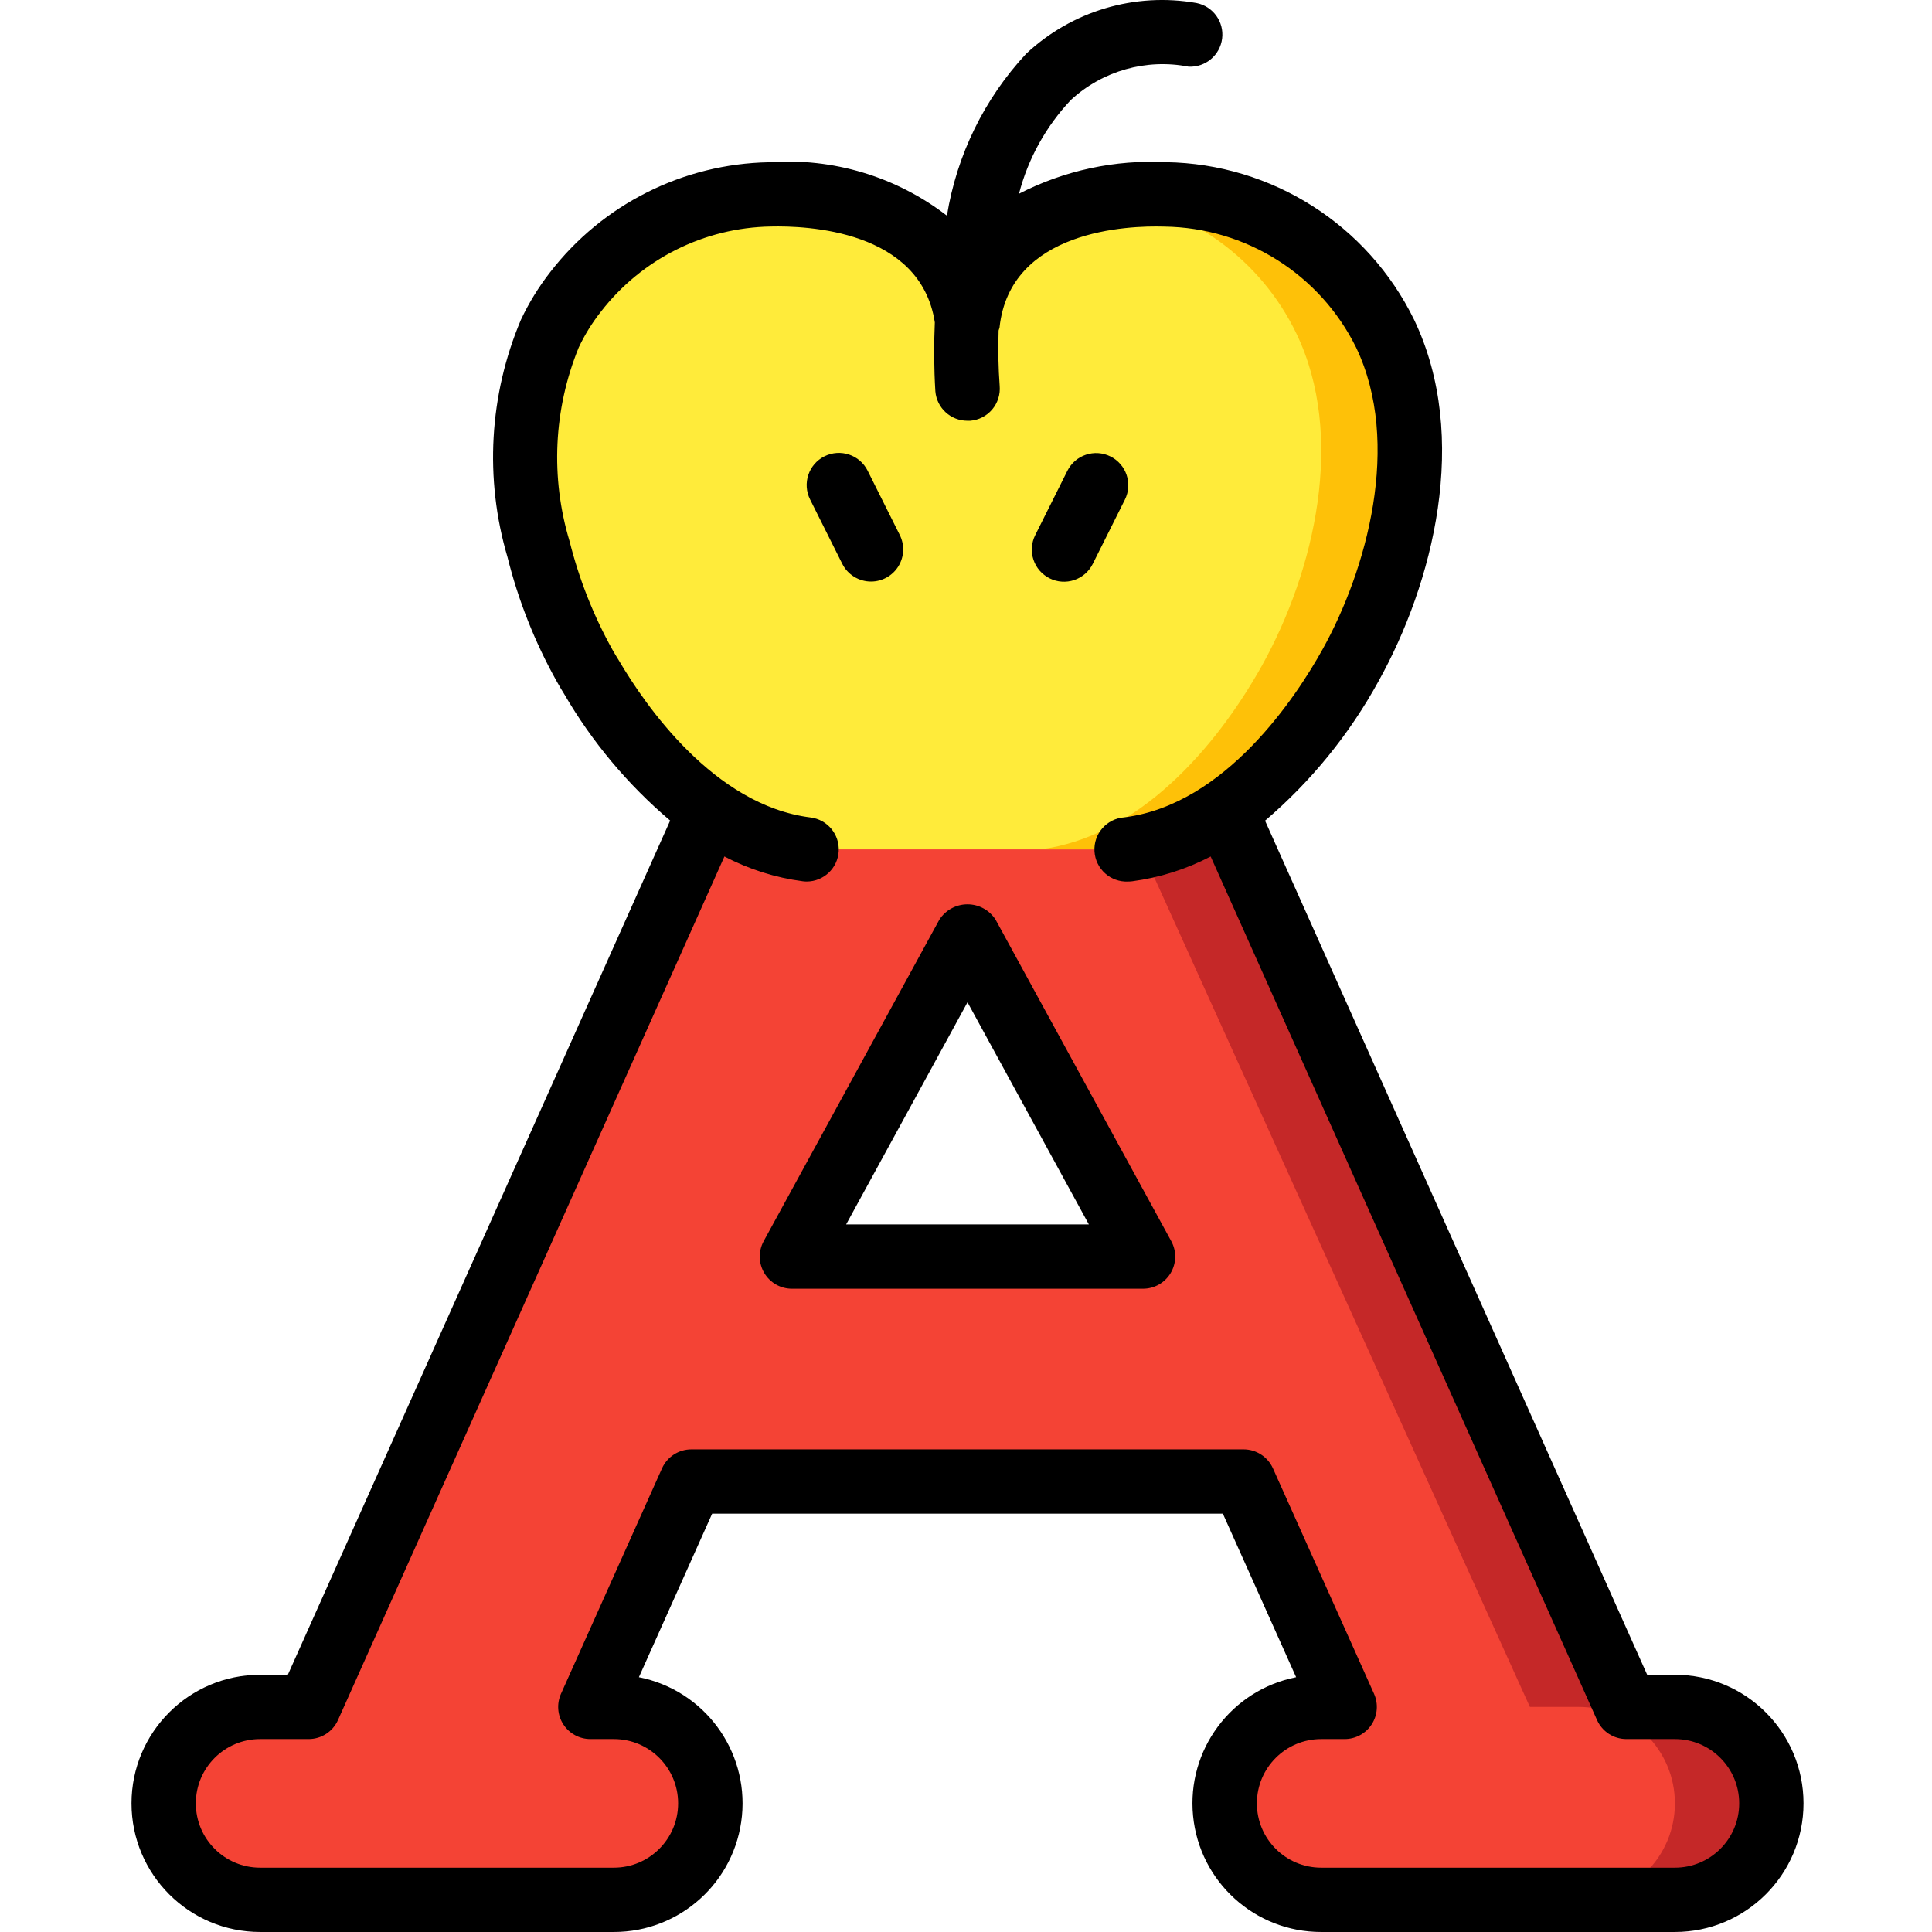
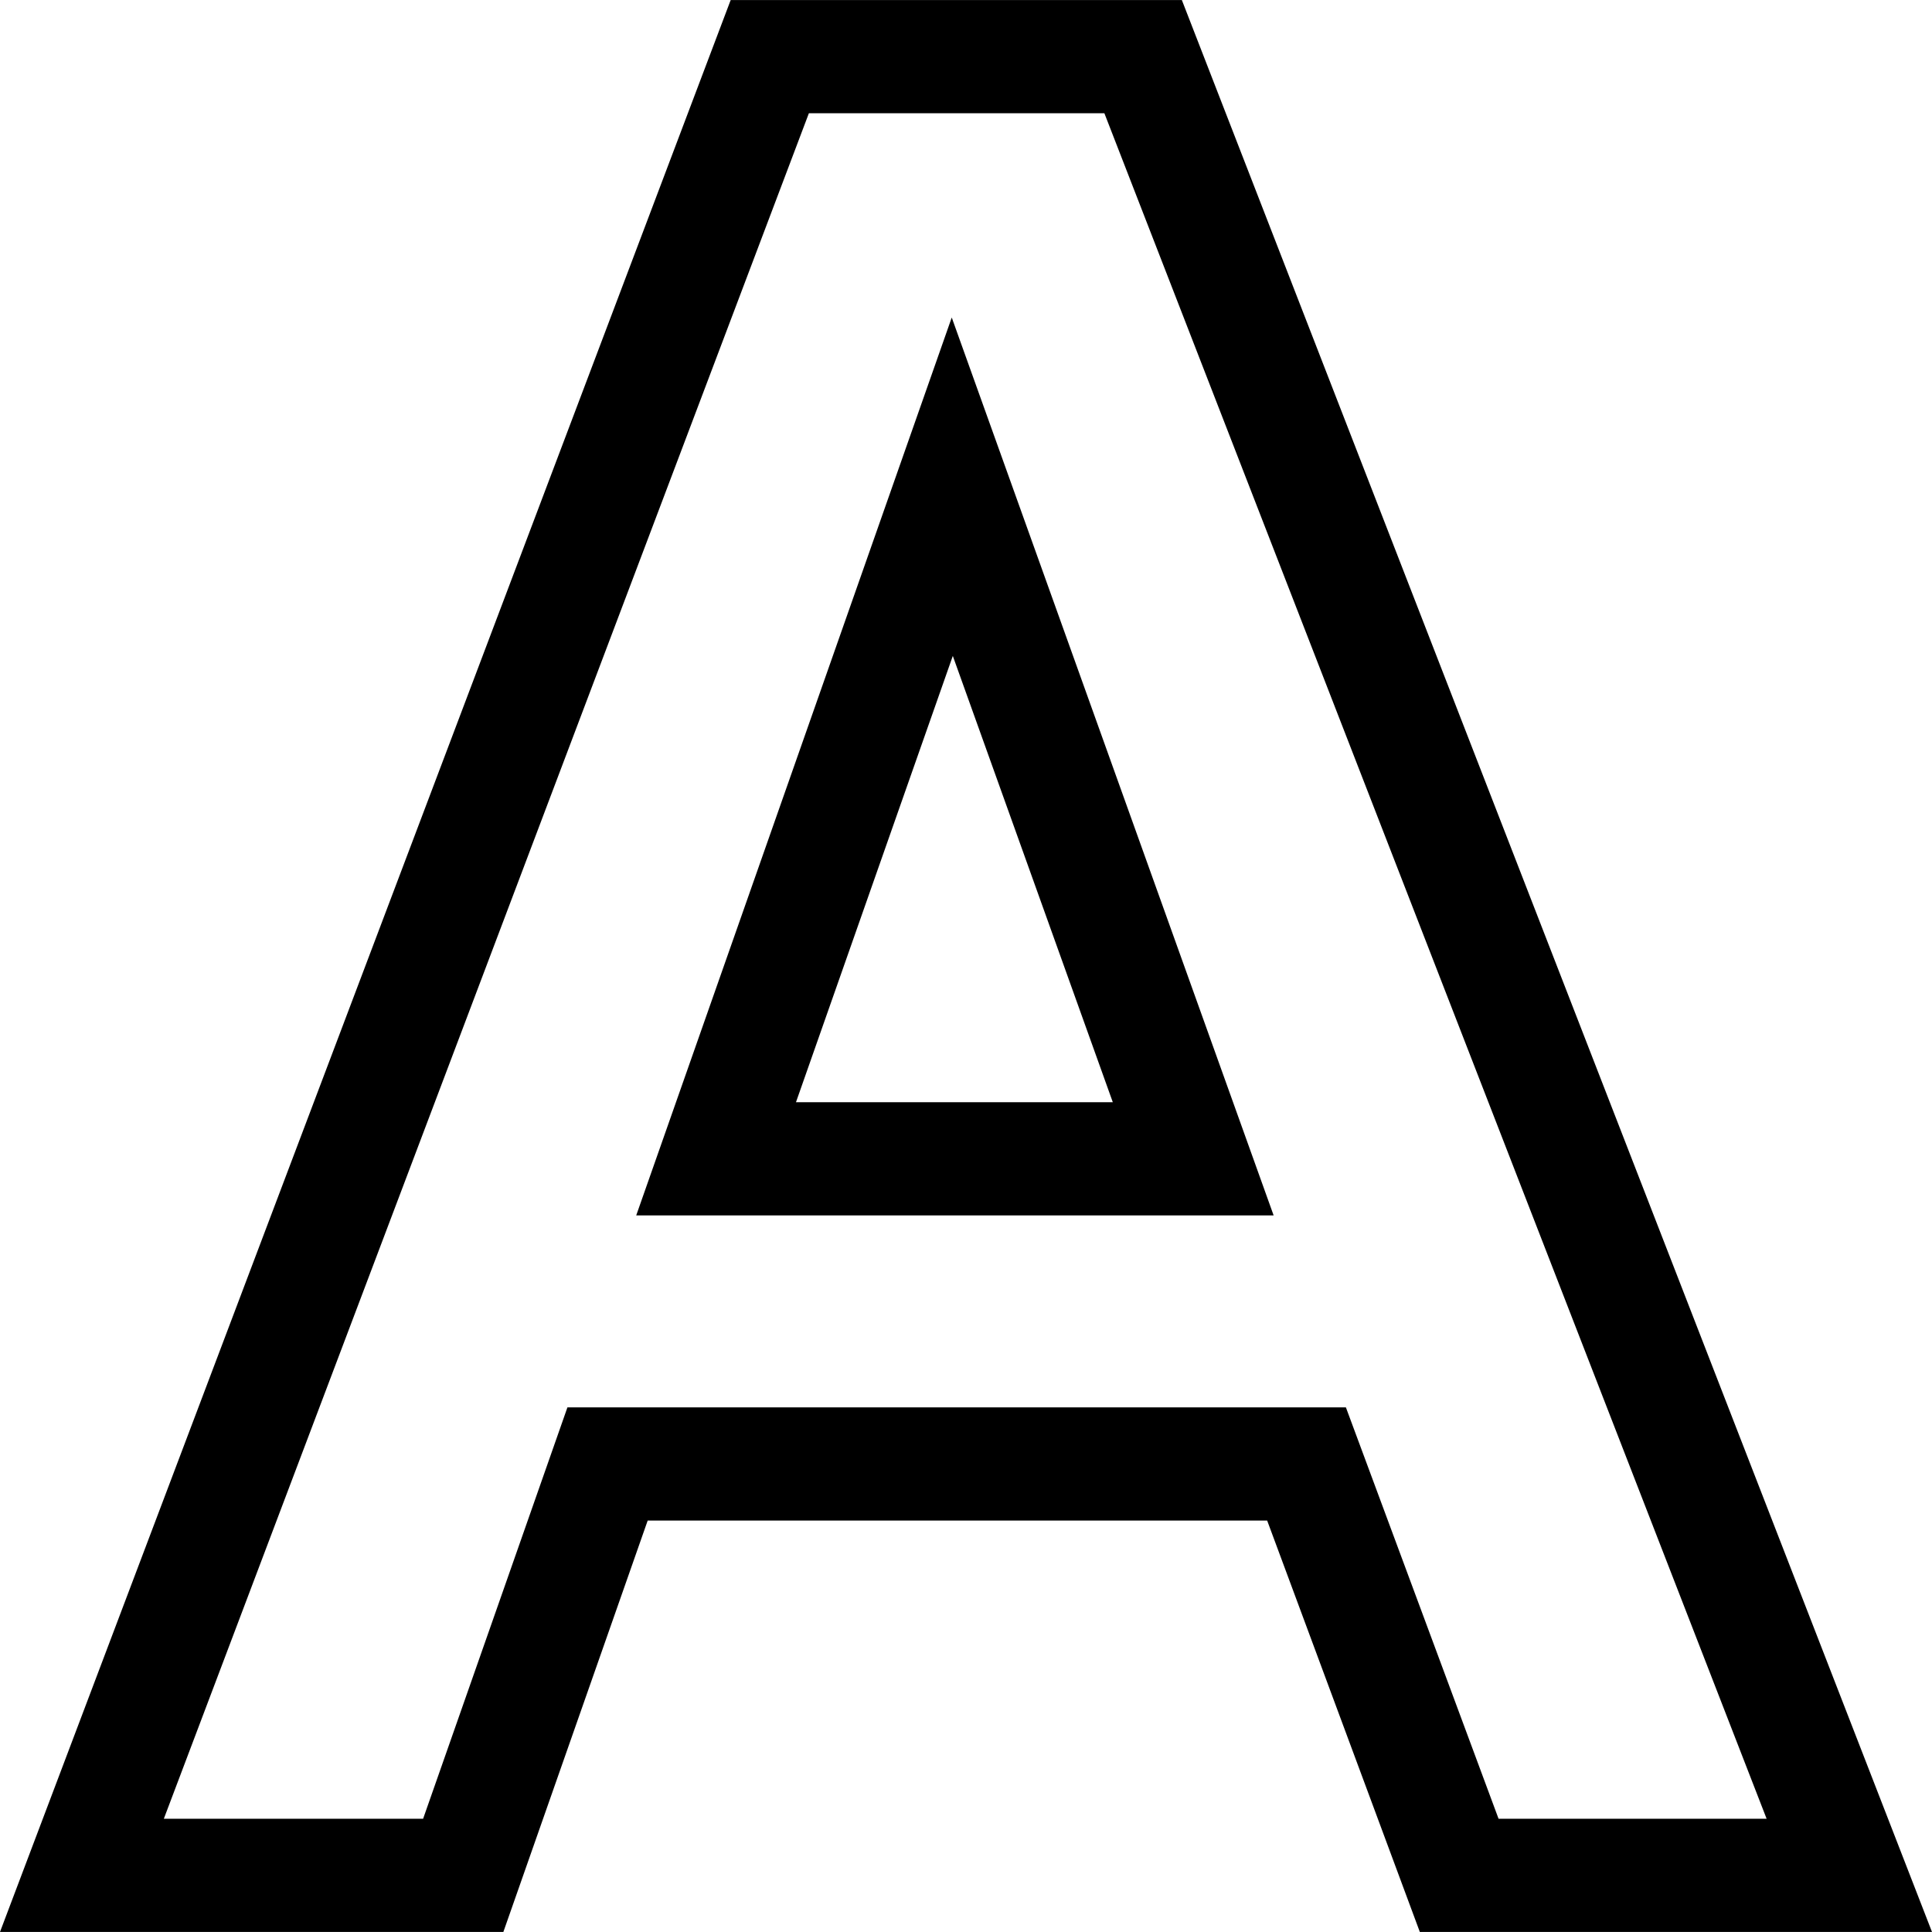
- <svg xmlns="http://www.w3.org/2000/svg" height="504pt" viewBox="-34 0 504 504.33" width="504pt">
-   <path d="m403.051 445.574h-12.676l-121.621-268.59h-100.719l-121.621 268.59h-12.676c-13.906 0-25.18 11.273-25.18 25.18 0 13.91 11.273 25.184 25.18 25.184h92.328c13.906 0 25.18-11.273 25.18-25.184 0-13.906-11.273-25.18-25.18-25.18h-6.129l26.355-58.836h144.199l26.355 58.836h-6.125c-13.906 0-25.18 11.273-25.18 25.18 0 13.91 11.273 25.184 25.18 25.184h92.328c13.906 0 25.18-11.273 25.18-25.184 0-13.906-11.273-25.18-25.18-25.18zm-230.484-117.59 33.238-60.855 12.59-22.996 45.828 83.852zm0 0" fill="#f44335" />
-   <path d="m403.051 445.574h-12.676l-121.621-268.59h-25.18l121.621 268.59h12.676c13.906 0 25.18 11.273 25.18 25.18 0 13.91-11.273 25.184-25.18 25.184h25.18c13.906 0 25.18-11.273 25.18-25.184 0-13.906-11.273-25.18-25.18-25.18zm0 0" fill="#c52828" />
-   <path d="m327.426 87.09c-10.812-21.918-32.977-35.945-57.41-36.344-4.664-.18-9.328.102-13.934.84h-.336c-18.383 2.688-35.168 12.254-37.352 33.07-.691-8.703-4.832-16.773-11.5-22.41-11.559-8.523-25.801-12.602-40.121-11.5-2.871.074-5.73.355-8.559.84-16.75 2.422-31.895 11.273-42.219 24.68-2.609 3.348-4.836 6.98-6.633 10.824-7.492 17.863-8.531 37.777-2.938 56.32 2.652 10.586 6.688 20.773 12.004 30.301.586 1.094 1.258 2.184 1.93 3.273 12.086 20.566 31.727 41.715 56.066 44.738h83.938c25.684-3.191 46.078-26.523 57.996-48.012 13.852-24.926 21.824-59.93 9.066-86.621zm0 0" fill="#ffeb3a" />
-   <path d="m318.359 173.711c-11.918 21.488-32.312 44.82-57.996 48.012h-23.082c25.684-3.191 45.996-26.523 57.996-48.012 13.852-24.926 21.824-59.93 8.98-86.621-9.18-19.09-27.223-32.387-48.176-35.504 4.605-.738 9.27-1.02 13.934-.84 24.434.398 46.598 14.426 57.41 36.344 12.758 26.691 4.785 61.695-9.066 86.621zm0 0" fill="#fec108" />
-   <path d="m172.559 336.41h91.656c2.961 0 5.707-1.562 7.219-4.109 1.512-2.547 1.57-5.703.148-8.305l-45.836-83.883c-1.598-2.52-4.375-4.047-7.359-4.047s-5.762 1.527-7.363 4.047l-45.836 83.883c-1.418 2.602-1.359 5.758.152 8.305 1.512 2.547 4.254 4.109 7.219 4.109zm45.836-74.777 31.676 57.992h-63.359zm0 0" />
-   <path d="m33.738 504.328h92.328c17.281.02 31.754-13.086 33.445-30.285 1.691-17.195-9.945-32.871-26.898-36.223l19.121-42.691h133.32l19.121 42.691c-16.953 3.352-28.594 19.027-26.898 36.223 1.691 17.199 16.164 30.305 33.445 30.285h92.328c18.543 0 33.574-15.031 33.574-33.574 0-18.539-15.031-33.57-33.574-33.57h-7.234l-99.75-222.949c12.004-10.242 22.043-22.586 29.629-36.426 14.145-25.418 24.016-63.555 9.285-94.344-12.117-24.801-37.133-40.695-64.73-41.129-13.309-.695-26.562 2.148-38.418 8.234 2.379-9.168 7.035-17.586 13.539-24.473 8.277-7.629 19.691-10.859 30.738-8.695 4.387.219 8.203-2.98 8.75-7.34s-2.363-8.402-6.672-9.273c-16.082-2.84-32.566 2.066-44.484 13.238-10.922 11.734-18.121 26.449-20.68 42.277-13.254-10.211-29.805-15.18-46.492-13.949-22.391.414-43.383 10.969-57.074 28.688-2.996 3.844-5.559 8.004-7.633 12.414-8.301 19.625-9.543 41.523-3.516 61.961 2.809 11.273 7.102 22.125 12.758 32.273.641 1.184 1.359 2.359 2.09 3.551 7.262 12.477 16.602 23.625 27.617 32.961l-99.801 222.98h-7.234c-18.543 0-33.574 15.031-33.574 33.57 0 18.543 15.031 33.574 33.574 33.574zm0-50.359h12.676c3.305-.004 6.305-1.949 7.652-4.969l100.875-225.43c6.383 3.348 13.305 5.539 20.453 6.477.344.047.688.07 1.031.07 4.426-.02 8.074-3.469 8.344-7.883s-2.93-8.281-7.32-8.84c-25.277-3.137-43.293-29.484-50.039-40.949-.555-.898-1.117-1.805-1.68-2.805-4.961-8.906-8.727-18.43-11.203-28.32-5.035-16.641-4.199-34.508 2.375-50.602 1.574-3.336 3.523-6.48 5.809-9.375 10.641-13.754 26.953-21.926 44.34-22.211 9.234-.219 39.082.84 42.809 25.02-.27 5.996-.223 12 .141 17.988.363 4.363 4.02 7.711 8.395 7.695h.703c2.23-.176 4.293-1.238 5.738-2.945 1.441-1.707 2.145-3.918 1.953-6.145-.348-4.711-.441-9.441-.285-14.168 0-.09 0-.191 0-.285.094-.246.172-.5.242-.754 2.703-25.535 33.574-26.691 43.023-26.383 21.297.266 40.641 12.457 50.066 31.555 11.988 25.051 2.746 58.172-8.812 78.898-6.715 12.051-25.18 40.422-51.711 43.754-4.594.332-8.062 4.301-7.773 8.895.289 4.598 4.223 8.102 8.824 7.859.352 0 .707-.023 1.055-.07 7.141-.949 14.062-3.137 20.449-6.469l100.855 225.422c1.348 3.02 4.344 4.965 7.652 4.969h12.676c9.27 0 16.785 7.516 16.785 16.785 0 9.273-7.516 16.789-16.785 16.789h-92.328c-9.273 0-16.789-7.516-16.789-16.789 0-9.27 7.516-16.785 16.789-16.785h6.125c2.848 0 5.5-1.441 7.051-3.828 1.547-2.391 1.777-5.402.613-8l-26.379-58.828c-1.352-3.02-4.348-4.965-7.656-4.969h-144.184c-3.305.004-6.305 1.949-7.652 4.969l-26.363 58.828c-1.164 2.598-.934 5.609.613 8 1.547 2.387 4.203 3.828 7.047 3.828h6.129c9.27 0 16.785 7.516 16.785 16.785 0 9.273-7.516 16.789-16.785 16.789h-92.328c-9.27 0-16.785-7.516-16.785-16.789 0-9.27 7.516-16.785 16.785-16.785zm0 0" />
-   <path d="m193.215 151.805c2.906 0 5.605-1.508 7.137-3.98 1.527-2.477 1.664-5.562.367-8.164l-8.395-16.789c-2.07-4.148-7.113-5.832-11.266-3.758-4.148 2.07-5.832 7.113-3.758 11.262l8.395 16.789c1.422 2.848 4.336 4.645 7.52 4.641zm0 0" />
-   <path d="m239.824 150.965c1.992.996 4.297 1.16 6.41.453 2.113-.703 3.859-2.219 4.852-4.211l8.395-16.789c2.07-4.148.387-9.191-3.762-11.262-4.148-2.074-9.191-.391-11.262 3.758l-8.395 16.789c-.996 1.992-1.16 4.297-.453 6.41.703 2.113 2.219 3.859 4.215 4.852zm0 0" />
+ <svg xmlns="http://www.w3.org/2000/svg" id="Capa_1" enable-background="new 0 0 512.025 512.025" height="512" viewBox="0 0 512.025 512.025" width="512">
+   <g id="A_1_">
+     <g>
+       <path d="m512.025 512.013h-135.736l-40.462-109.031h-164.175l-38.25 109.031h-133.402l193.646-512h119.573zm-114.87-30h71.04l-175.509-452h-78.313l-170.953 452h68.714l38.25-109.031h206.309zm-59.614-159.905h-168.927l83.62-237.96zm-126.587-30h83.963l-42.401-118.274z" />
+     </g>
+   </g>
</svg>
